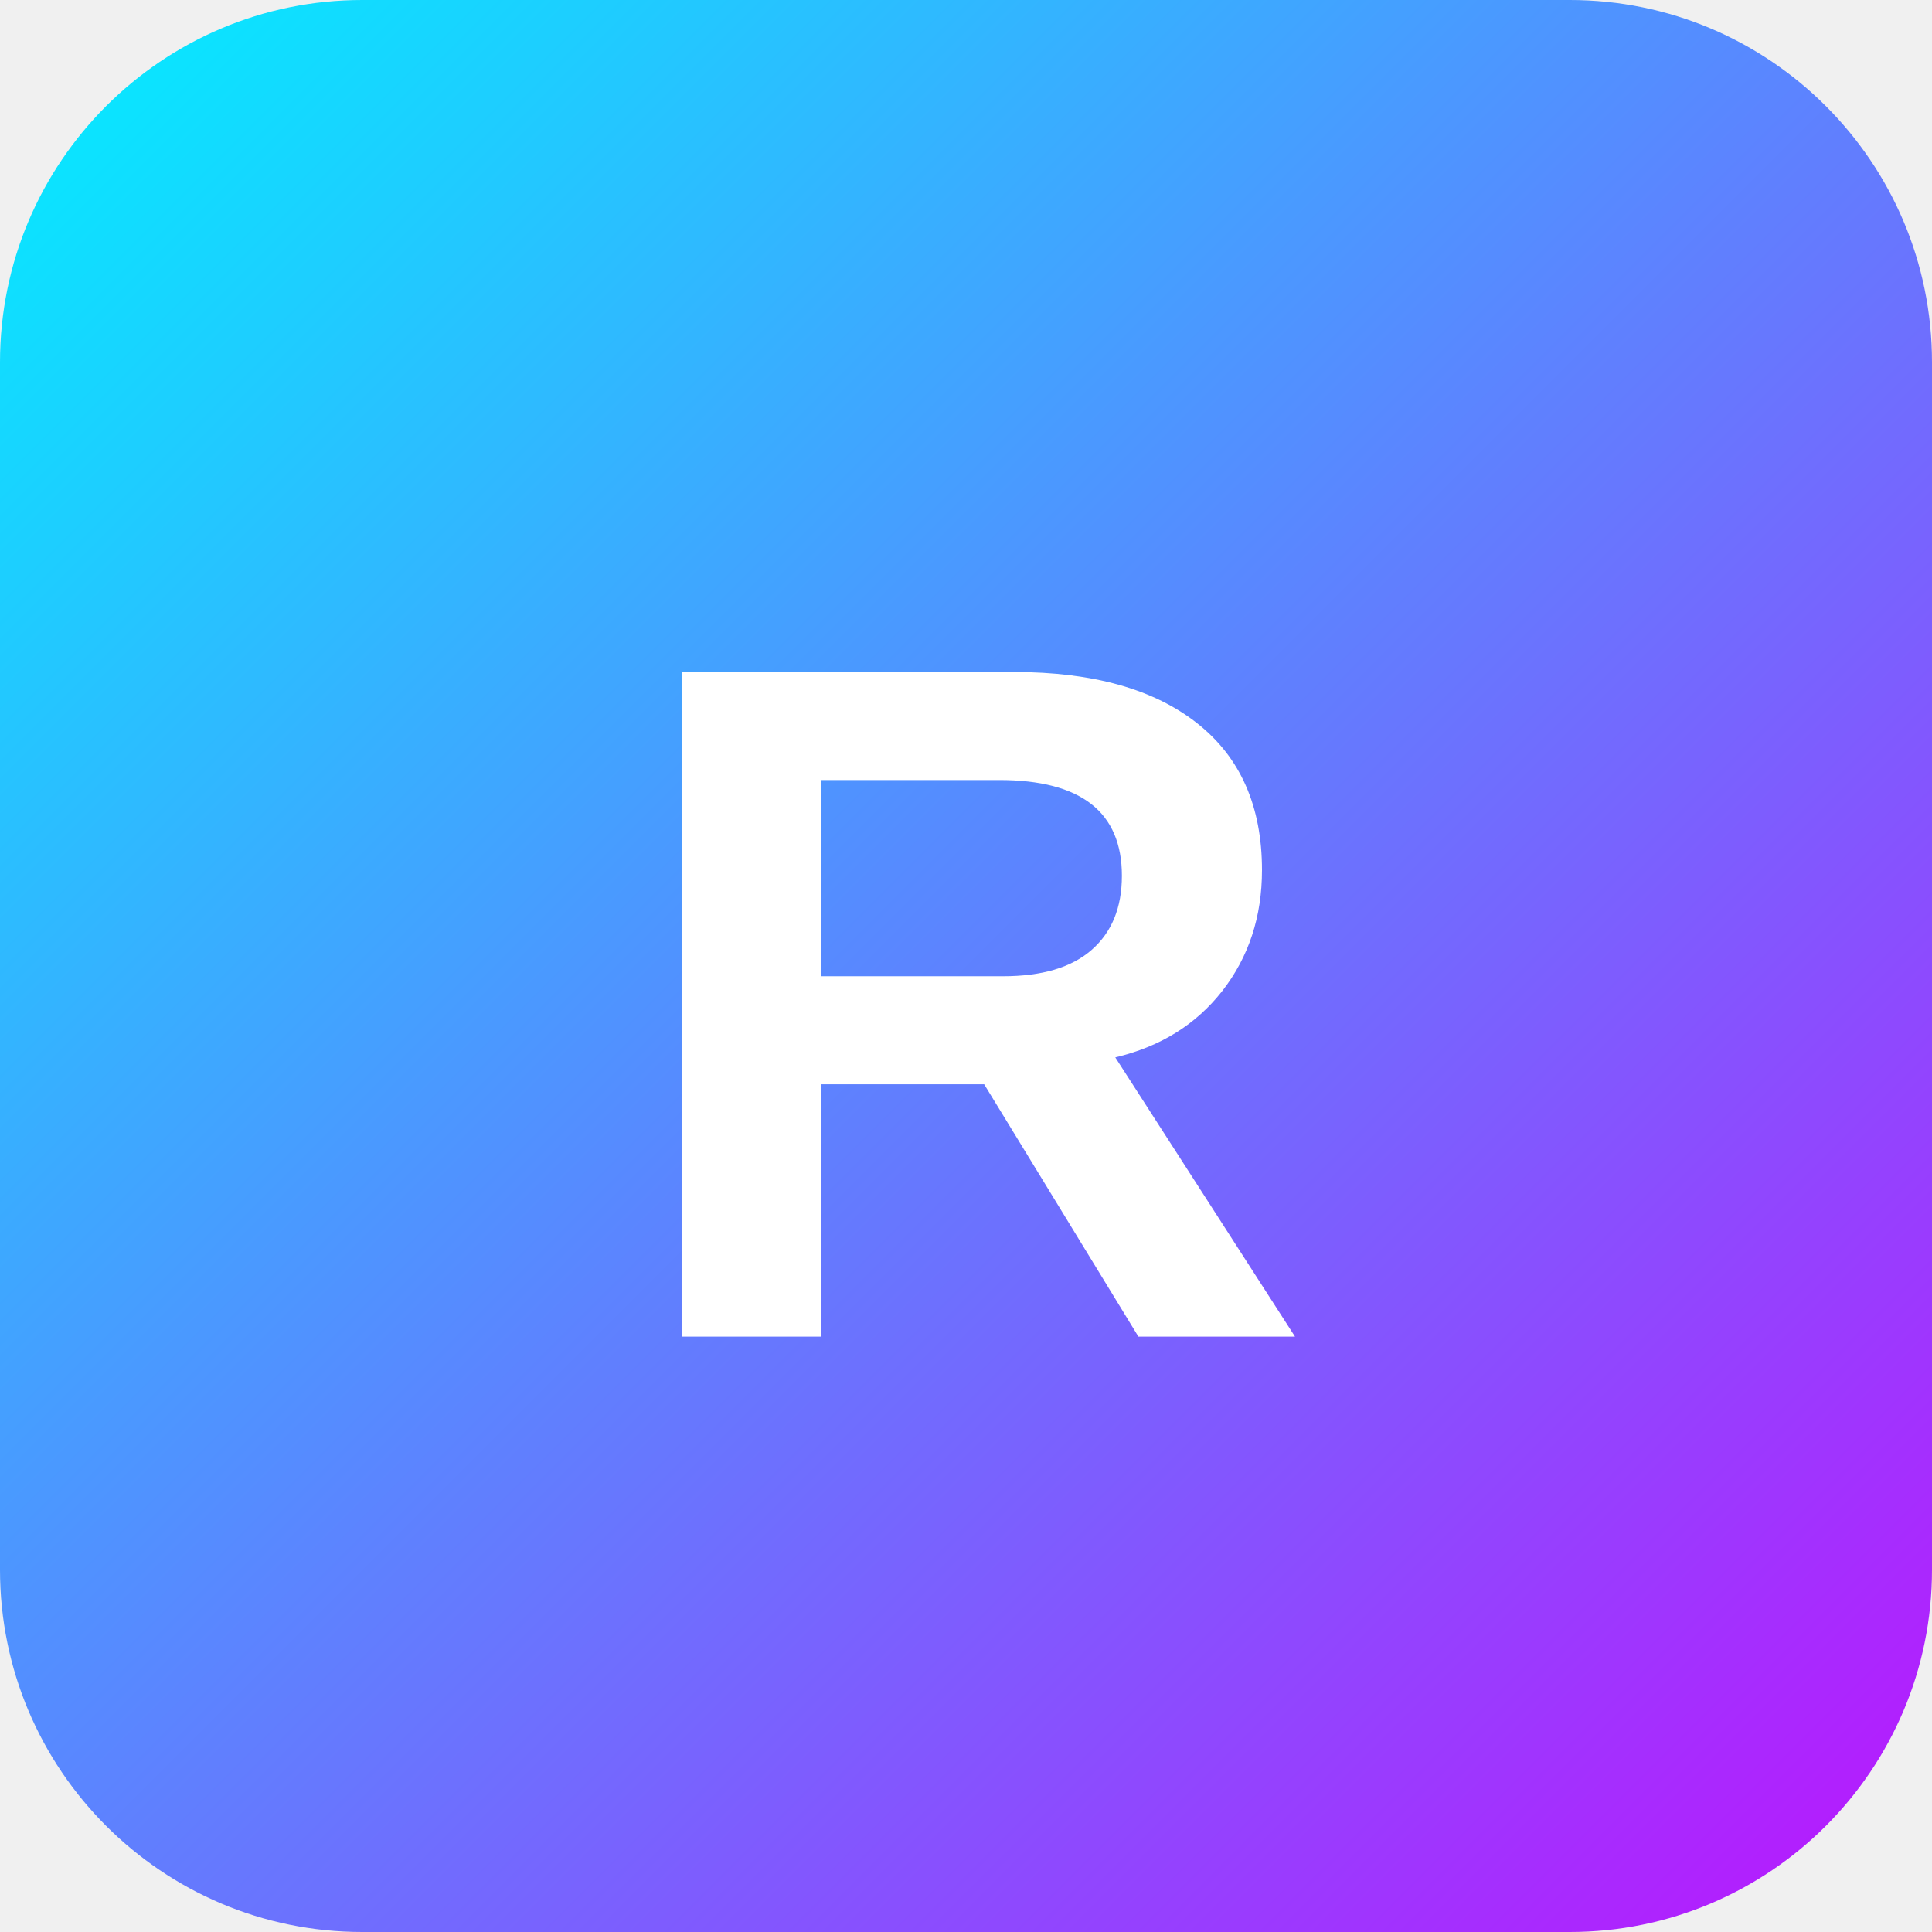
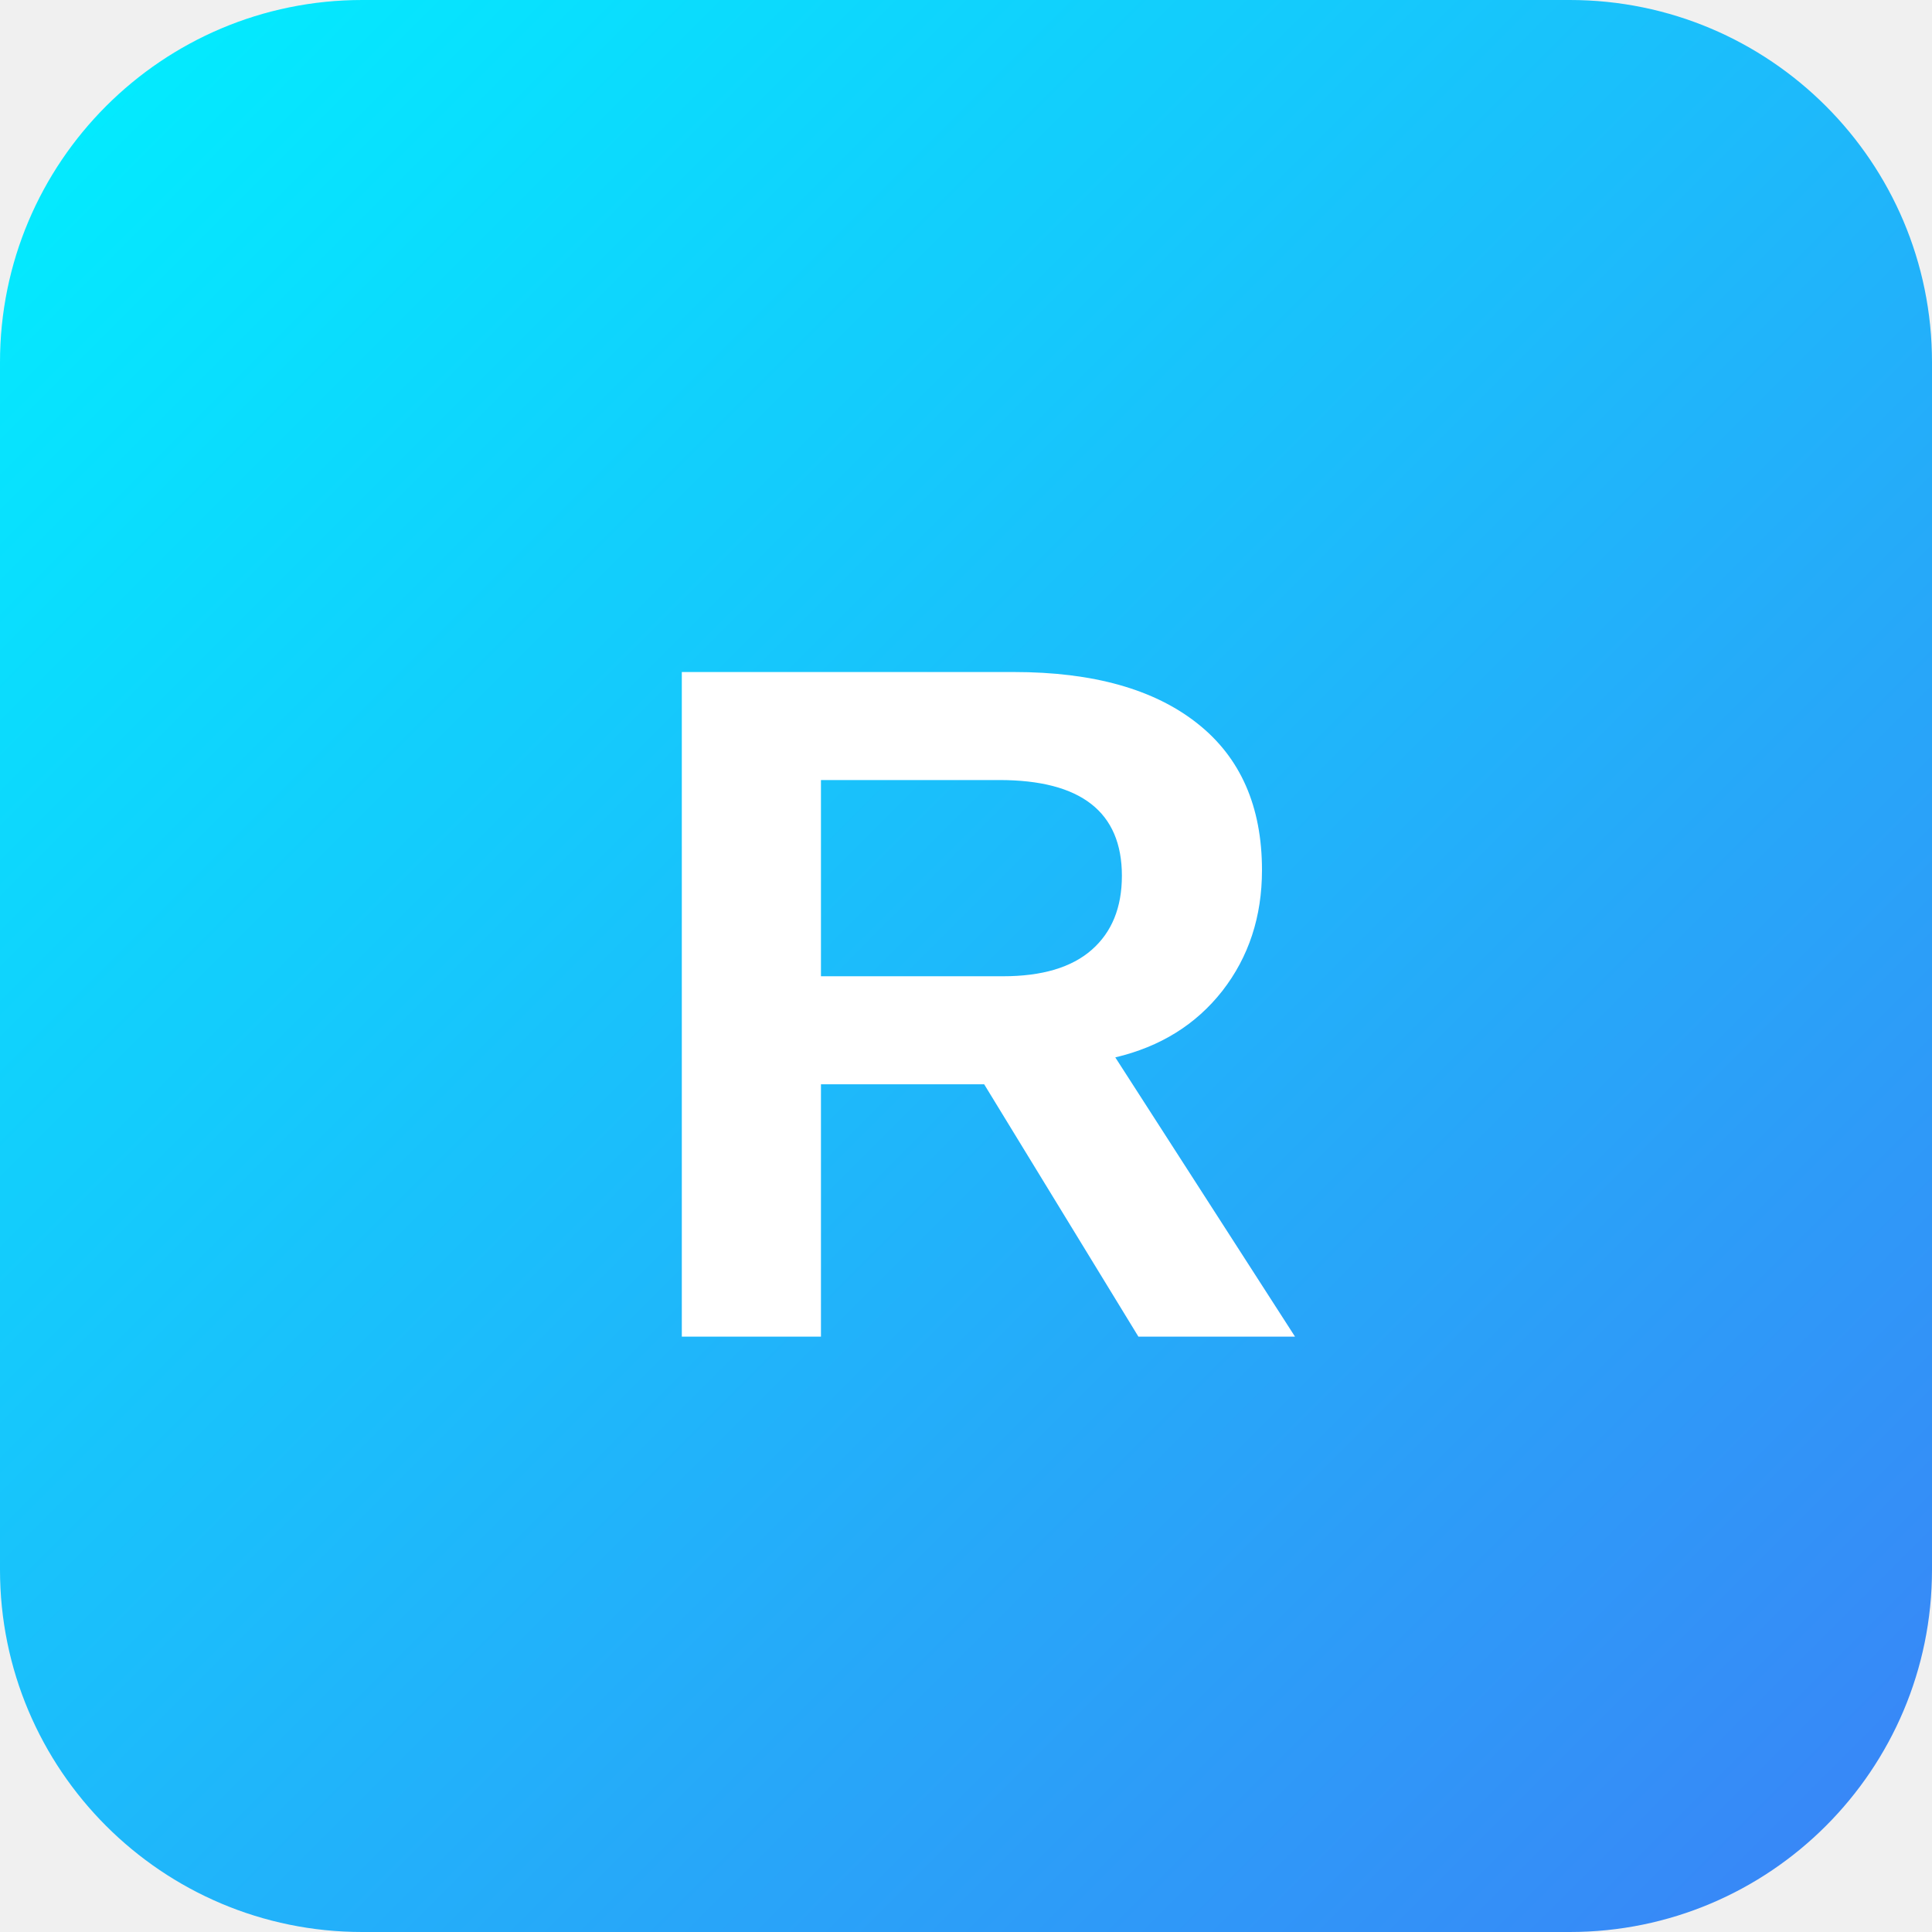
<svg xmlns="http://www.w3.org/2000/svg" width="64" height="64" viewBox="0 0 64 64" fill="none">
  <rect width="64" height="64" rx="12" fill="url(#paint0_linear)" />
  <text x="50%" y="55%" dominant-baseline="middle" text-anchor="middle" fill="white" font-family="Arial, sans-serif" font-weight="bold" font-size="32">R</text>
  <defs>
    <linearGradient id="paint0_linear" x1="0" y1="0" x2="64" y2="64" gradientUnits="userSpaceOnUse">
      <stop stop-color="#00f0ff" />
-       <stop offset="1" stop-color="#bc13fe" />
+       <stop offset="1" stop-color="#3b82f6" />
    </linearGradient>
  </defs>
</svg>
